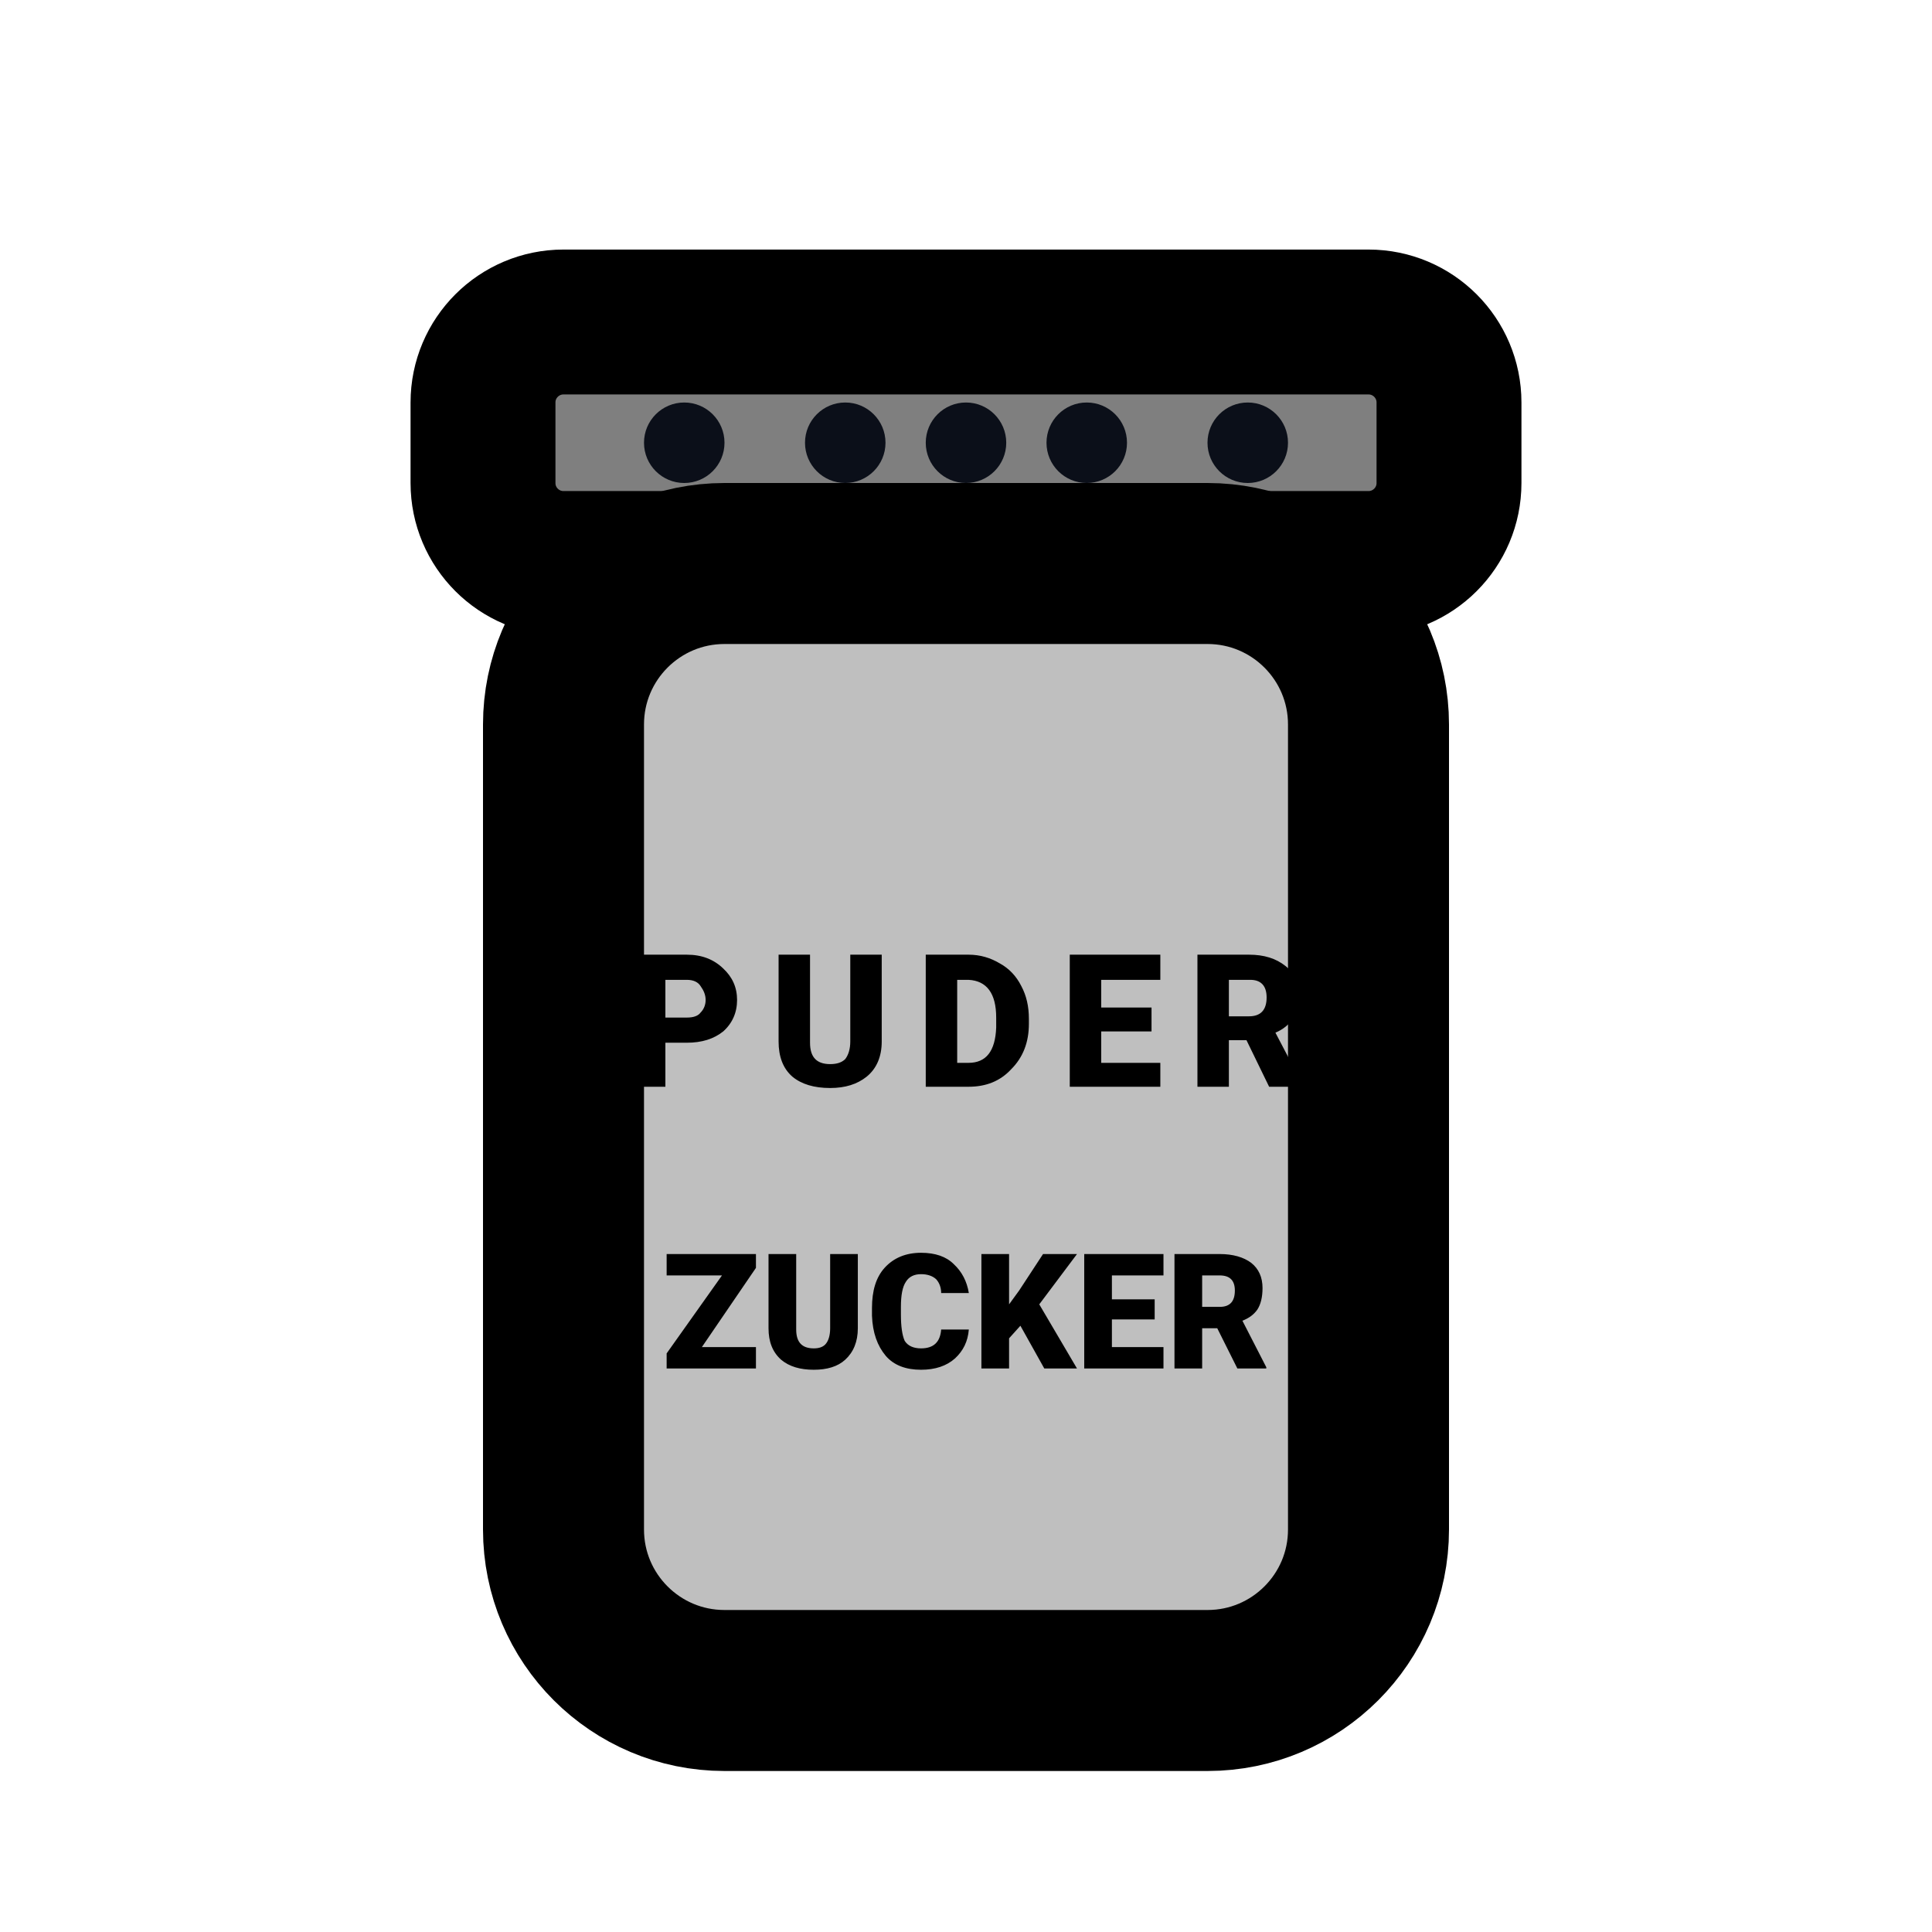
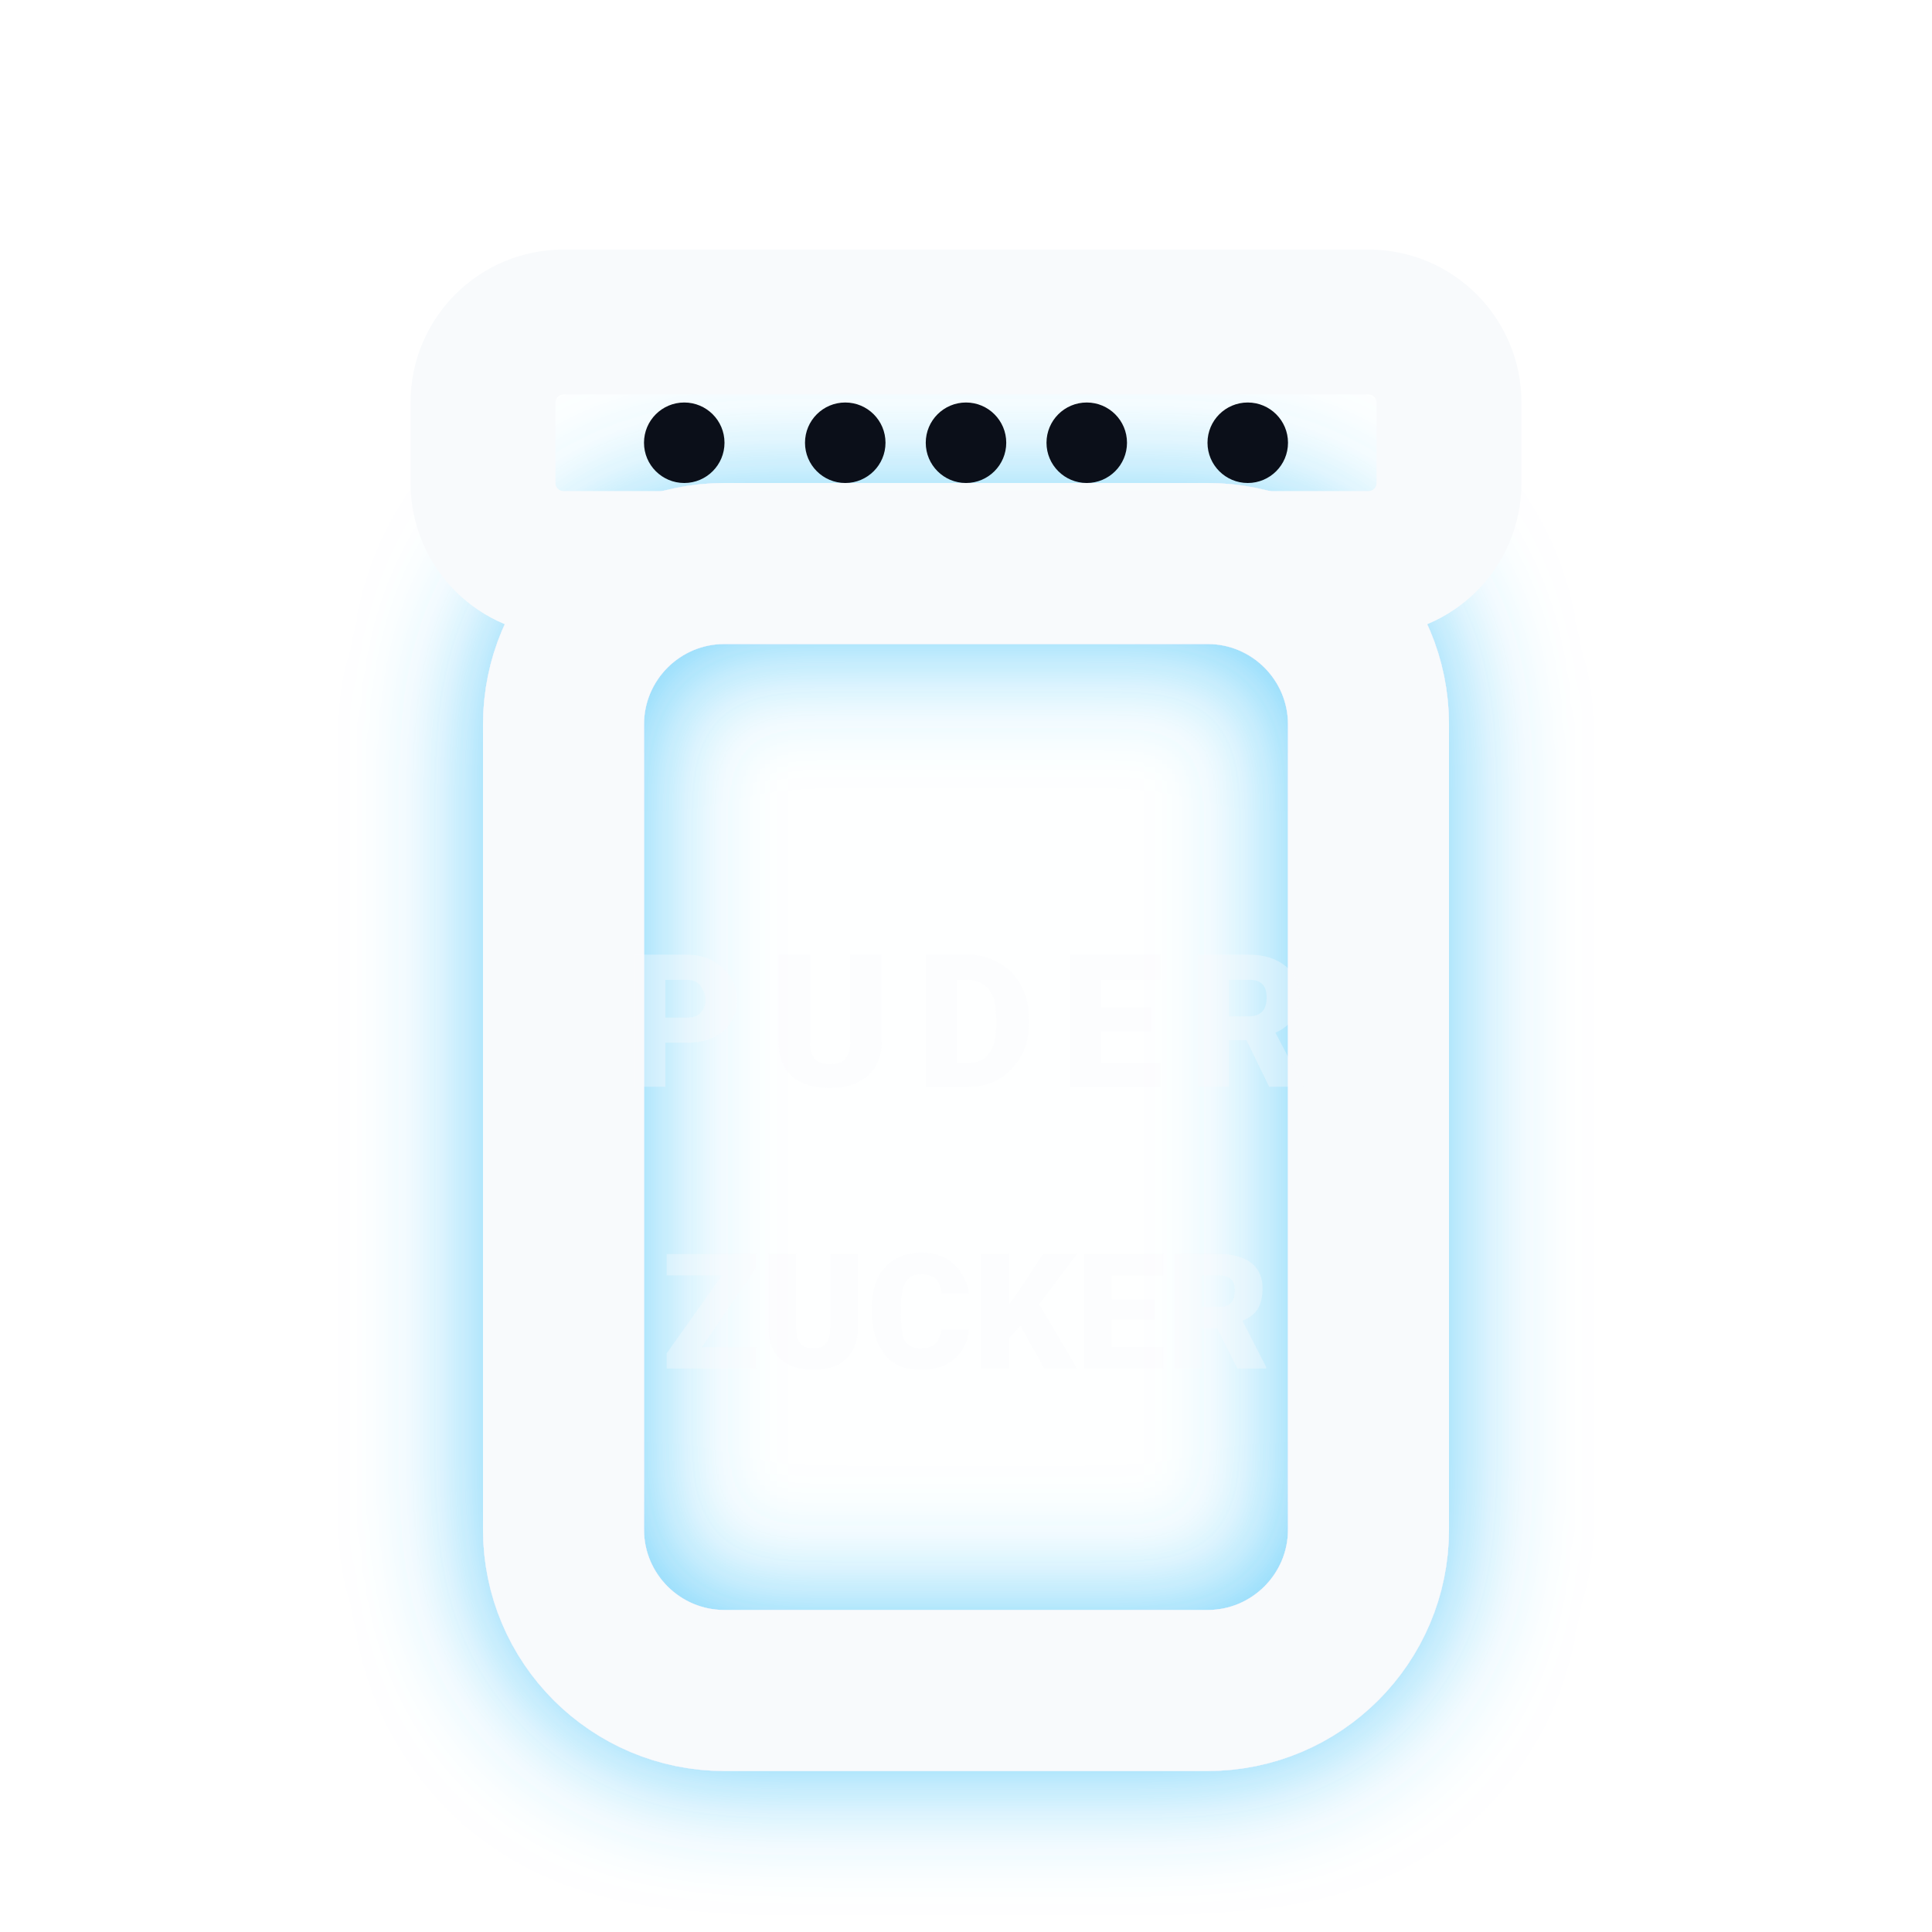
<svg xmlns="http://www.w3.org/2000/svg" viewBox="0 0 24 24" width="24" height="24">
-   <rect x="7" y="7" width="10" height="14" rx="2" fill="currentColor" fill-opacity="0.25" />
-   <rect x="7" y="7" width="10" height="14" rx="2" fill="none" stroke="currentColor" stroke-width="2" />
-   <rect x="6" y="4" width="12" height="3" rx="1" fill="currentColor" fill-opacity="0.5" stroke="currentColor" stroke-width="1.8" />
+   <defs>
+     <filter id="glow-puderzucker" x="-30%" y="-30%" width="160%" height="160%">
+       <feDropShadow dx="0" dy="0" stdDeviation="0.75" flood-color="#38BDF8" flood-opacity="0.75" />
+     </filter>
+   </defs>
+   <rect x="7" y="7" width="10" height="14" rx="2" fill="#F8FAFC" fill-opacity="0.14" />
+   <rect x="7" y="7" width="10" height="14" rx="2" fill="none" stroke="#F8FAFC" filter="url(#glow-puderzucker)" stroke-width="2" />
+   <rect x="6" y="4" width="12" height="3" rx="1" fill="#F8FAFC" fill-opacity="0.14" stroke="#F8FAFC" stroke-width="1.8" />
  <circle cx="8.5" cy="5.5" r="0.5" fill="#0b0f19" />
  <circle cx="10.5" cy="5.5" r="0.5" fill="#0b0f19" />
  <circle cx="12" cy="5.5" r="0.5" fill="#0b0f19" />
  <circle cx="13.5" cy="5.5" r="0.5" fill="#0b0f19" />
  <circle cx="15.5" cy="5.5" r="0.5" fill="#0b0f19" />
-   <text x="12" y="13.5" font-family="-apple-system, BlinkMacSystemFont, 'Segoe UI', Roboto, sans-serif" font-size="2.3" font-weight="900" letter-spacing="0.3" fill="currentColor" text-anchor="middle">PUDER</text>
-   <text x="12" y="17" font-family="-apple-system, BlinkMacSystemFont, 'Segoe UI', Roboto, sans-serif" font-size="2" font-weight="800" fill="currentColor" text-anchor="middle">ZUCKER</text>
+   <text x="12" y="13.5" font-family="-apple-system, BlinkMacSystemFont, 'Segoe UI', Roboto, sans-serif" font-size="2.3" font-weight="900" letter-spacing="0.3" fill="#F8FAFC" fill-opacity="0.35" text-anchor="middle">PUDER</text>
+   <text x="12" y="17" font-family="-apple-system, BlinkMacSystemFont, 'Segoe UI', Roboto, sans-serif" font-size="2" font-weight="800" fill="#F8FAFC" fill-opacity="0.35" text-anchor="middle">ZUCKER</text>
</svg>
